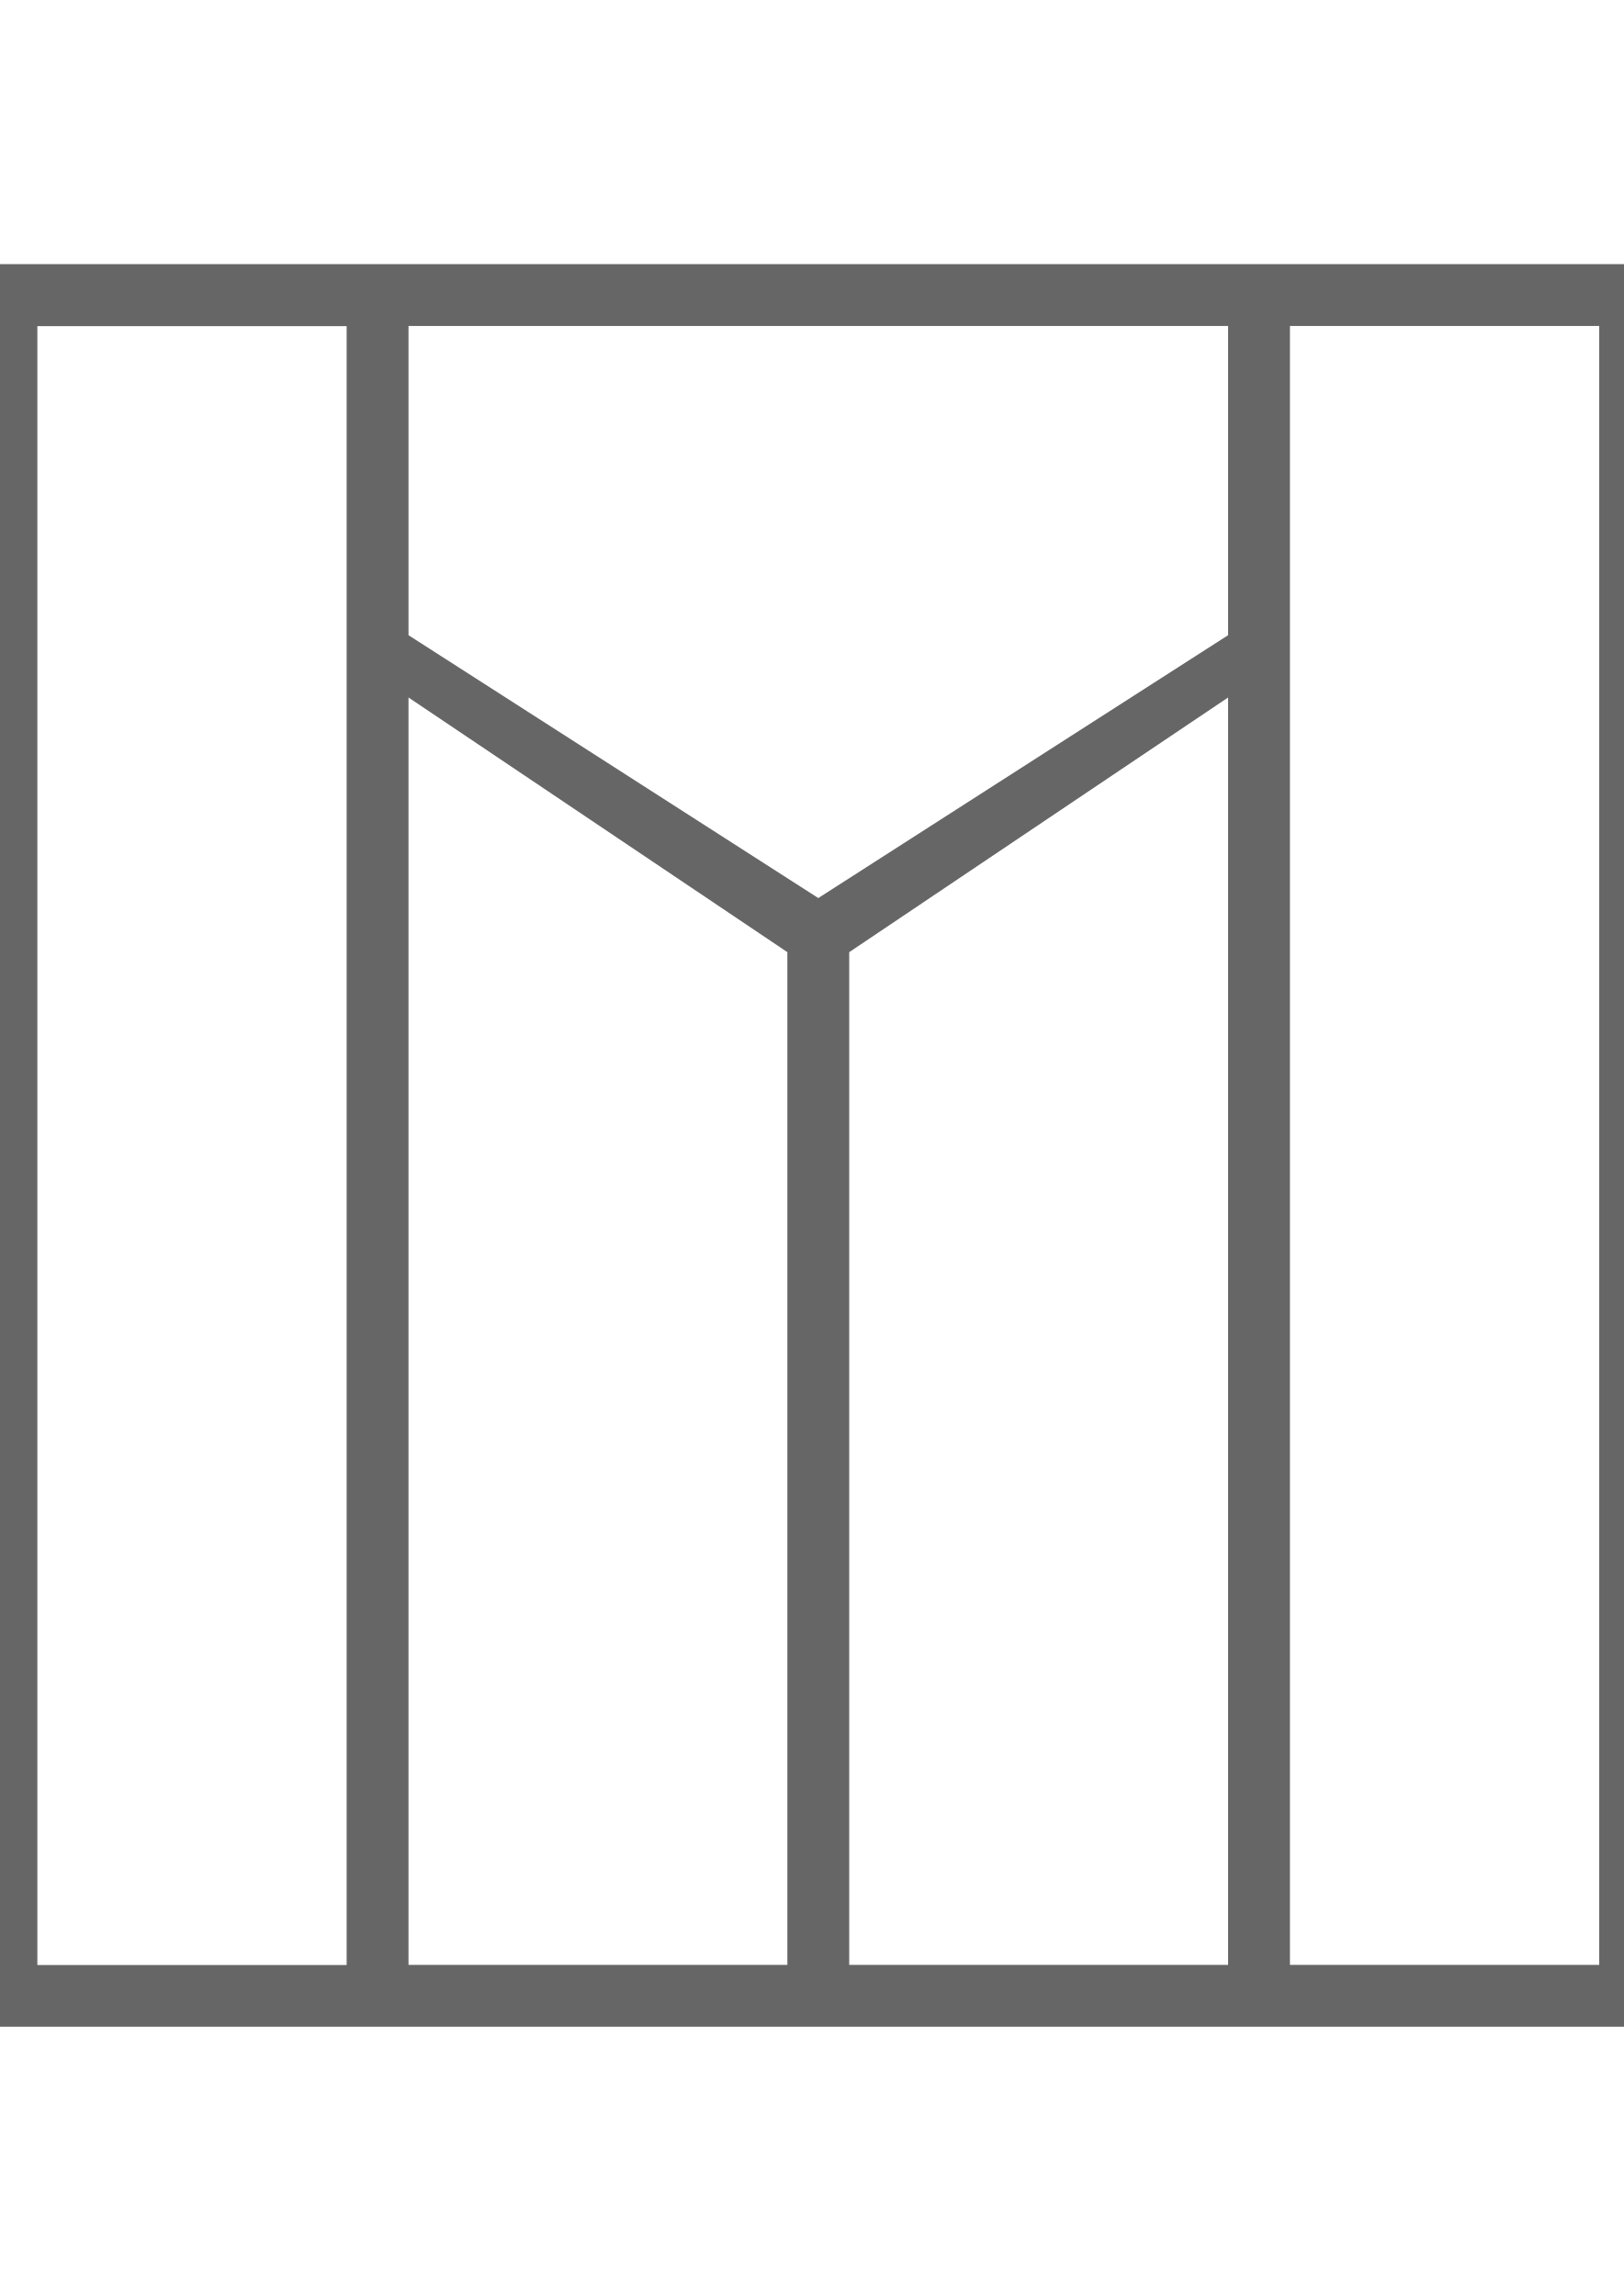
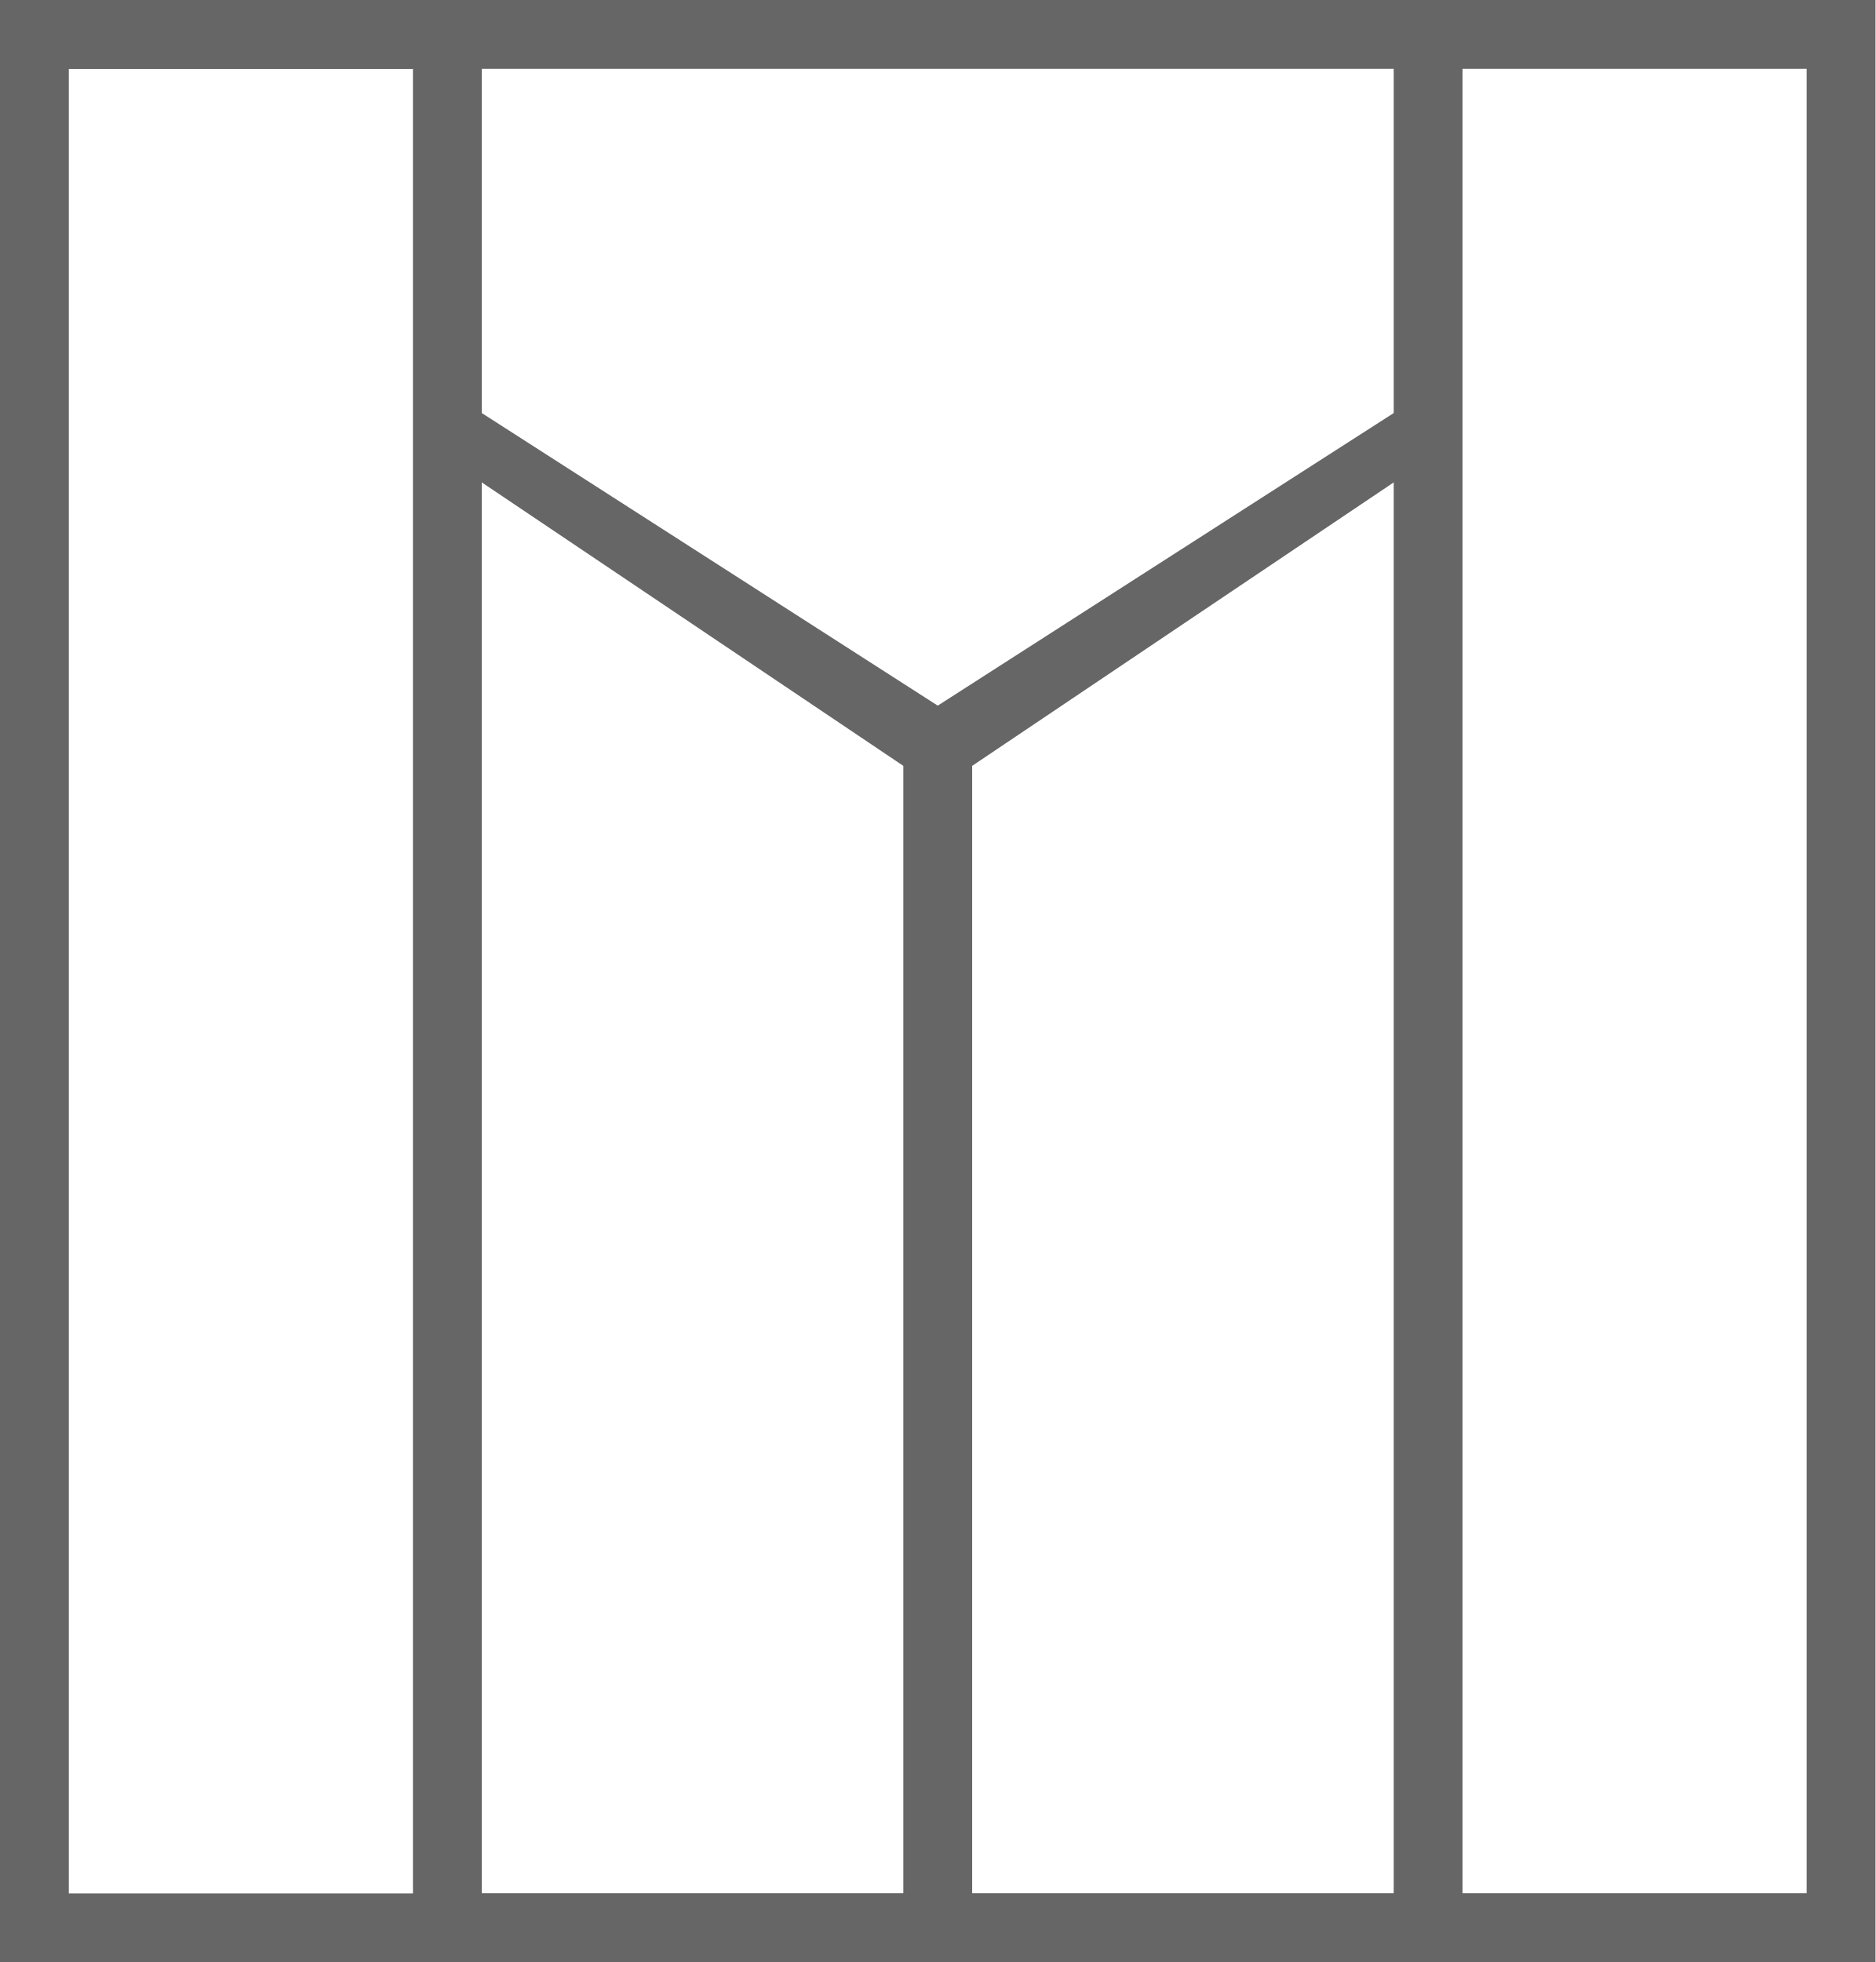
- <svg xmlns="http://www.w3.org/2000/svg" width="210mm" height="297mm" viewBox="0 0 210 297" version="1.1" id="svg163">
+ <svg xmlns="http://www.w3.org/2000/svg" width="218mm" height="228mm" viewBox="0 0 218 228" version="1.1" id="svg163">
  <defs id="defs157" />
-   <g id="layer1">
-     <path id="rect16162" style="fill:#666666;fill-opacity:1;fill-rule:evenodd;stroke:none;stroke-width:0.662px;stroke-linecap:butt;stroke-linejoin:miter;stroke-opacity:1" d="M -11.969 129.135 l 0 861.73 l 823.938 0 l 0 -861.73 l -823.938 0 Z M 199.686 159.369 l 400.629 0 l 0 151.182 l 0 0.002 l -200.314 128.504 l -200.314 -128.504 l 0 -0.002 l 0 -151.182 Z M 630.553 159.369 l 151.18 0 l 0 801.262 l -151.18 0 l 0 -801.262 Z M 18.262 159.455 l 151.182 0 l 0 801.258 l -151.182 0 l 0 -801.258 Z M 199.686 341.012 l 185.195 124.5 l 0 0.002 l 0 495.115 l -185.195 0 l 0 -495.115 l 0 -0.002 l 0 -124.5 Z M 600.314 341.012 l 0 124.5 l 0 0.002 l 0 495.115 l -185.195 0 l 0 -495.115 l 0 -0.002 l 185.195 -124.5 Z" transform="scale(0.2645833)" />
+   <g id="layer1" transform="translate(3.166732,-34.16691)">
+     <path id="rect16162" style="fill:#666666;fill-opacity:1;fill-rule:evenodd;stroke:none;stroke-width:0.662px;stroke-linecap:butt;stroke-linejoin:miter;stroke-opacity:1" d="m -11.969,129.135 v 861.73 h 823.938 V 129.135 Z m 211.654,30.234 h 400.629 v 151.182 0.002 L 400,439.057 199.686,310.553 v -0.002 z m 430.867,0 H 781.732 V 960.631 H 630.553 Z m -612.291,0.086 H 169.443 V 960.713 H 18.262 Z m 181.424,181.557 185.195,124.5 v 0.002 495.115 H 199.686 v -495.115 -0.002 z m 400.629,0 v 124.5 0.002 495.115 H 415.119 v -495.115 -0.002 z" transform="scale(0.2645833)" />
  </g>
</svg>
